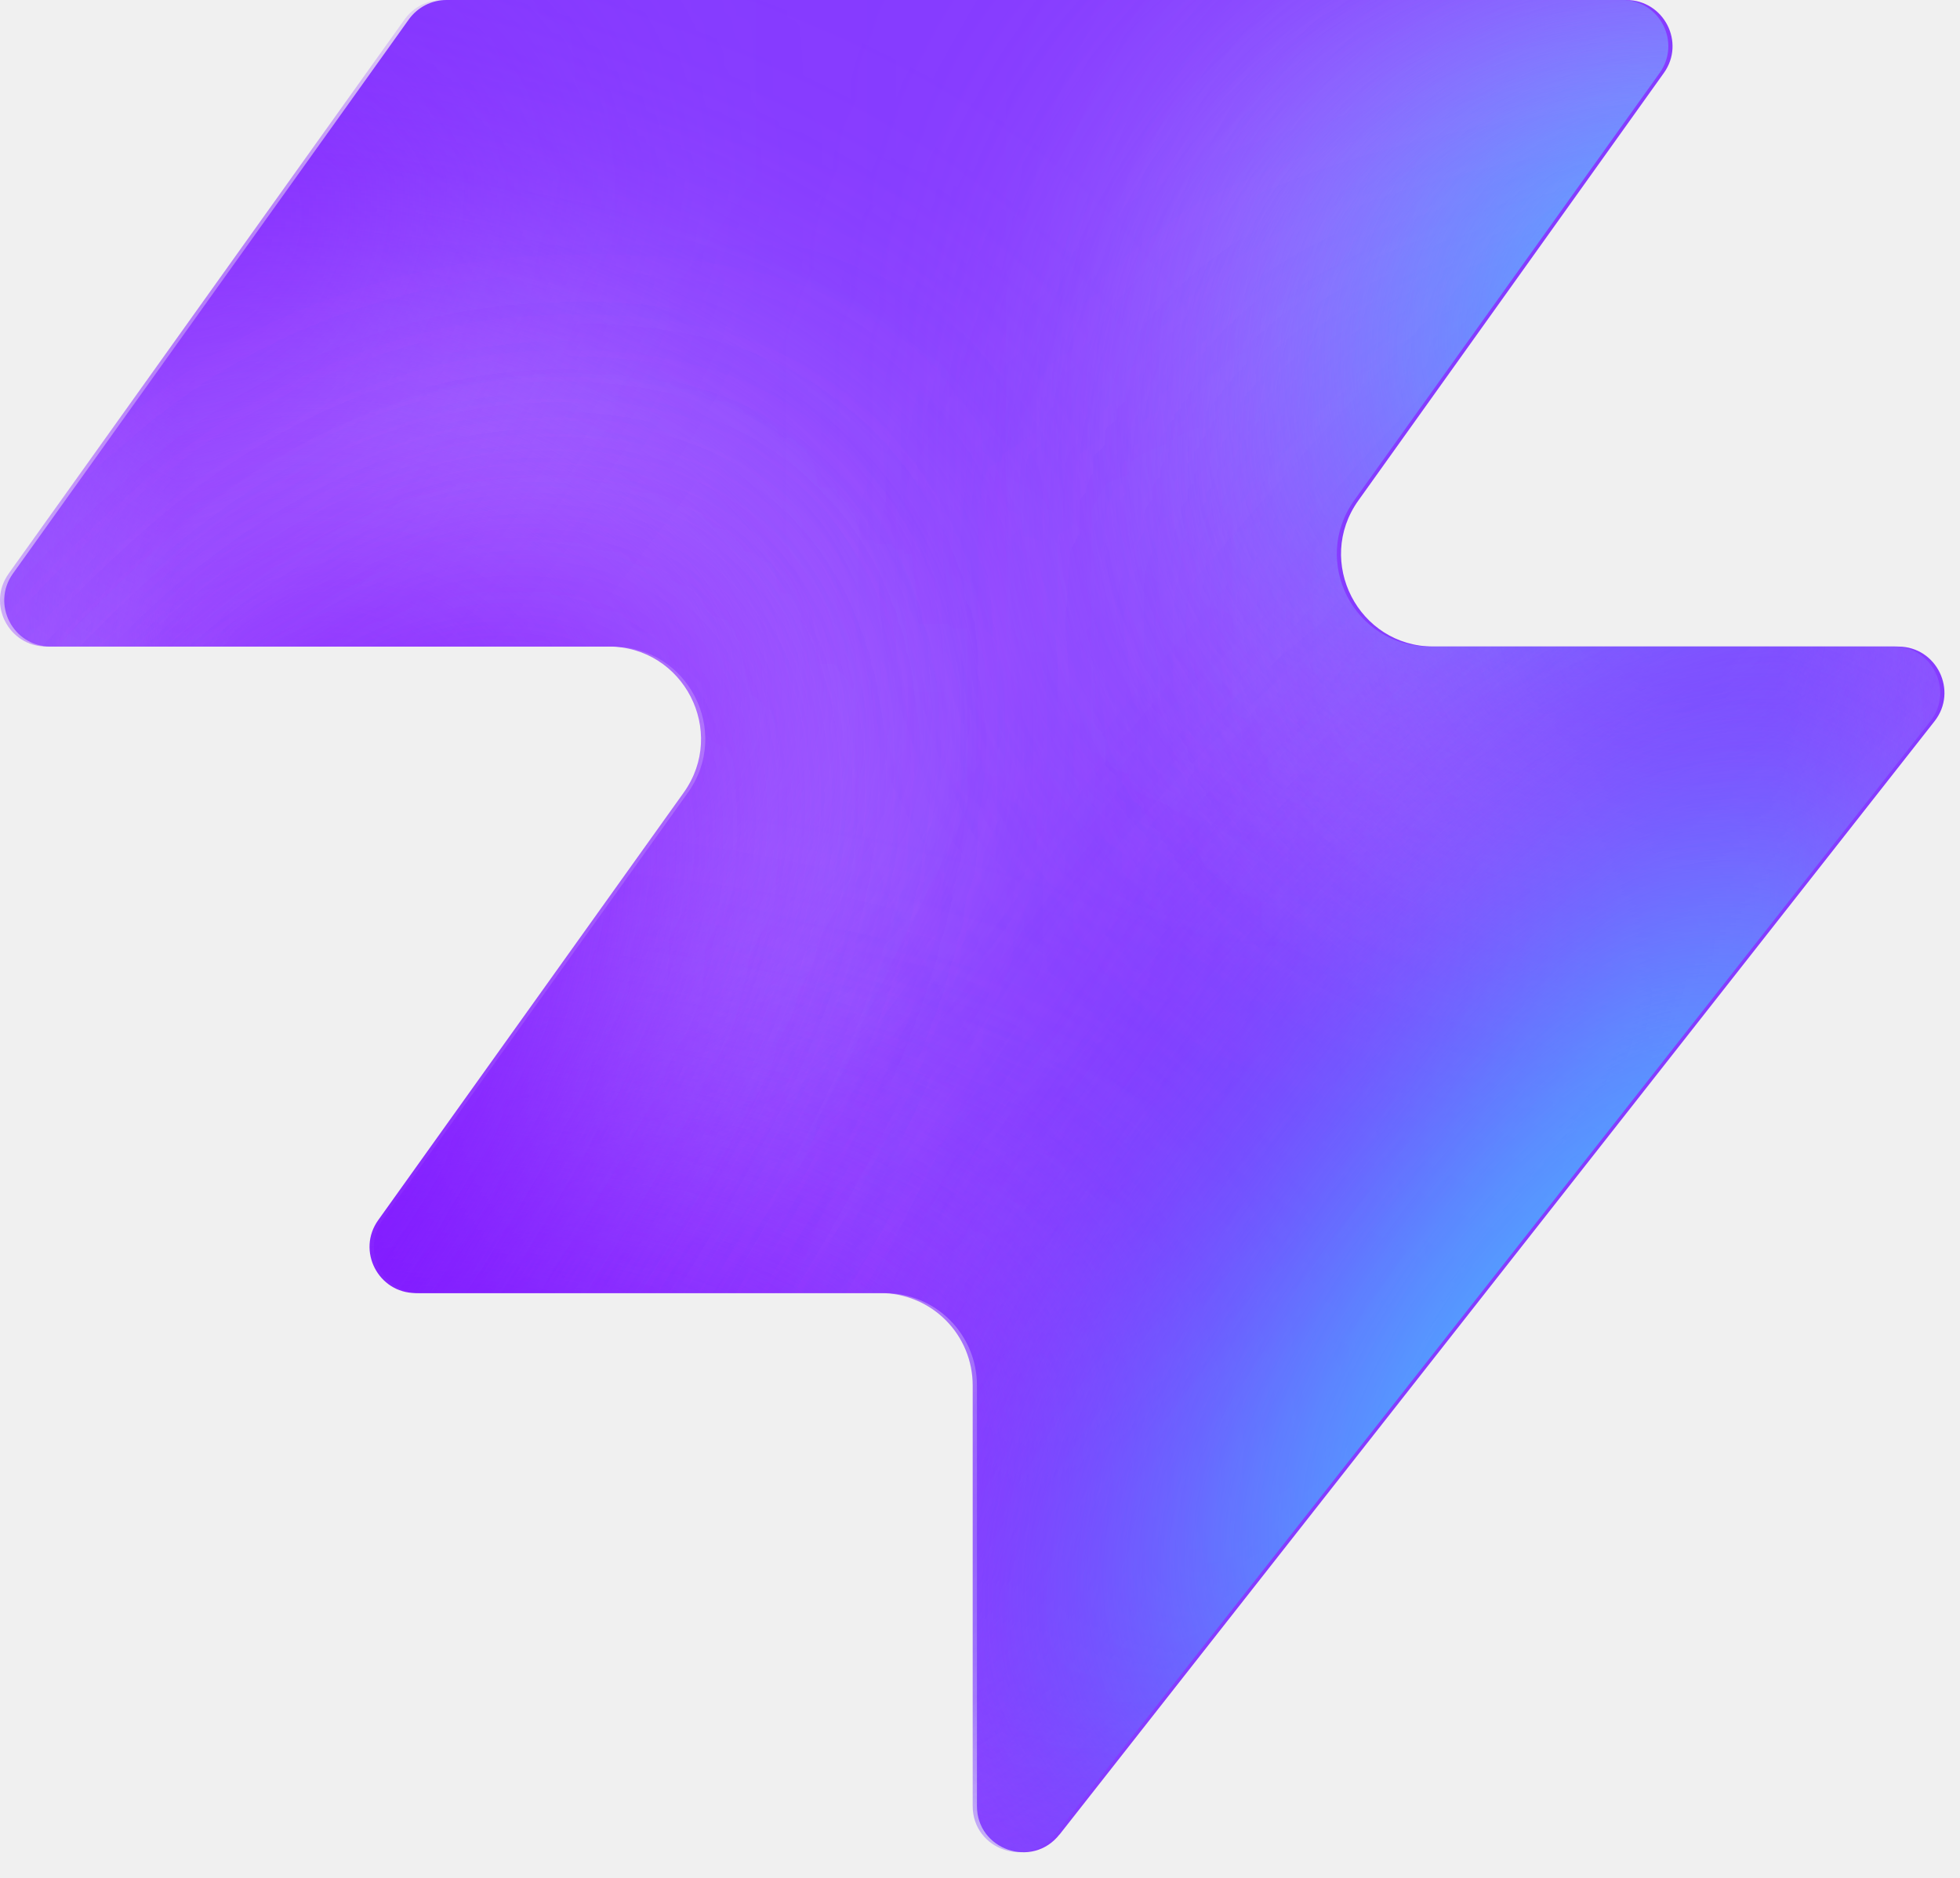
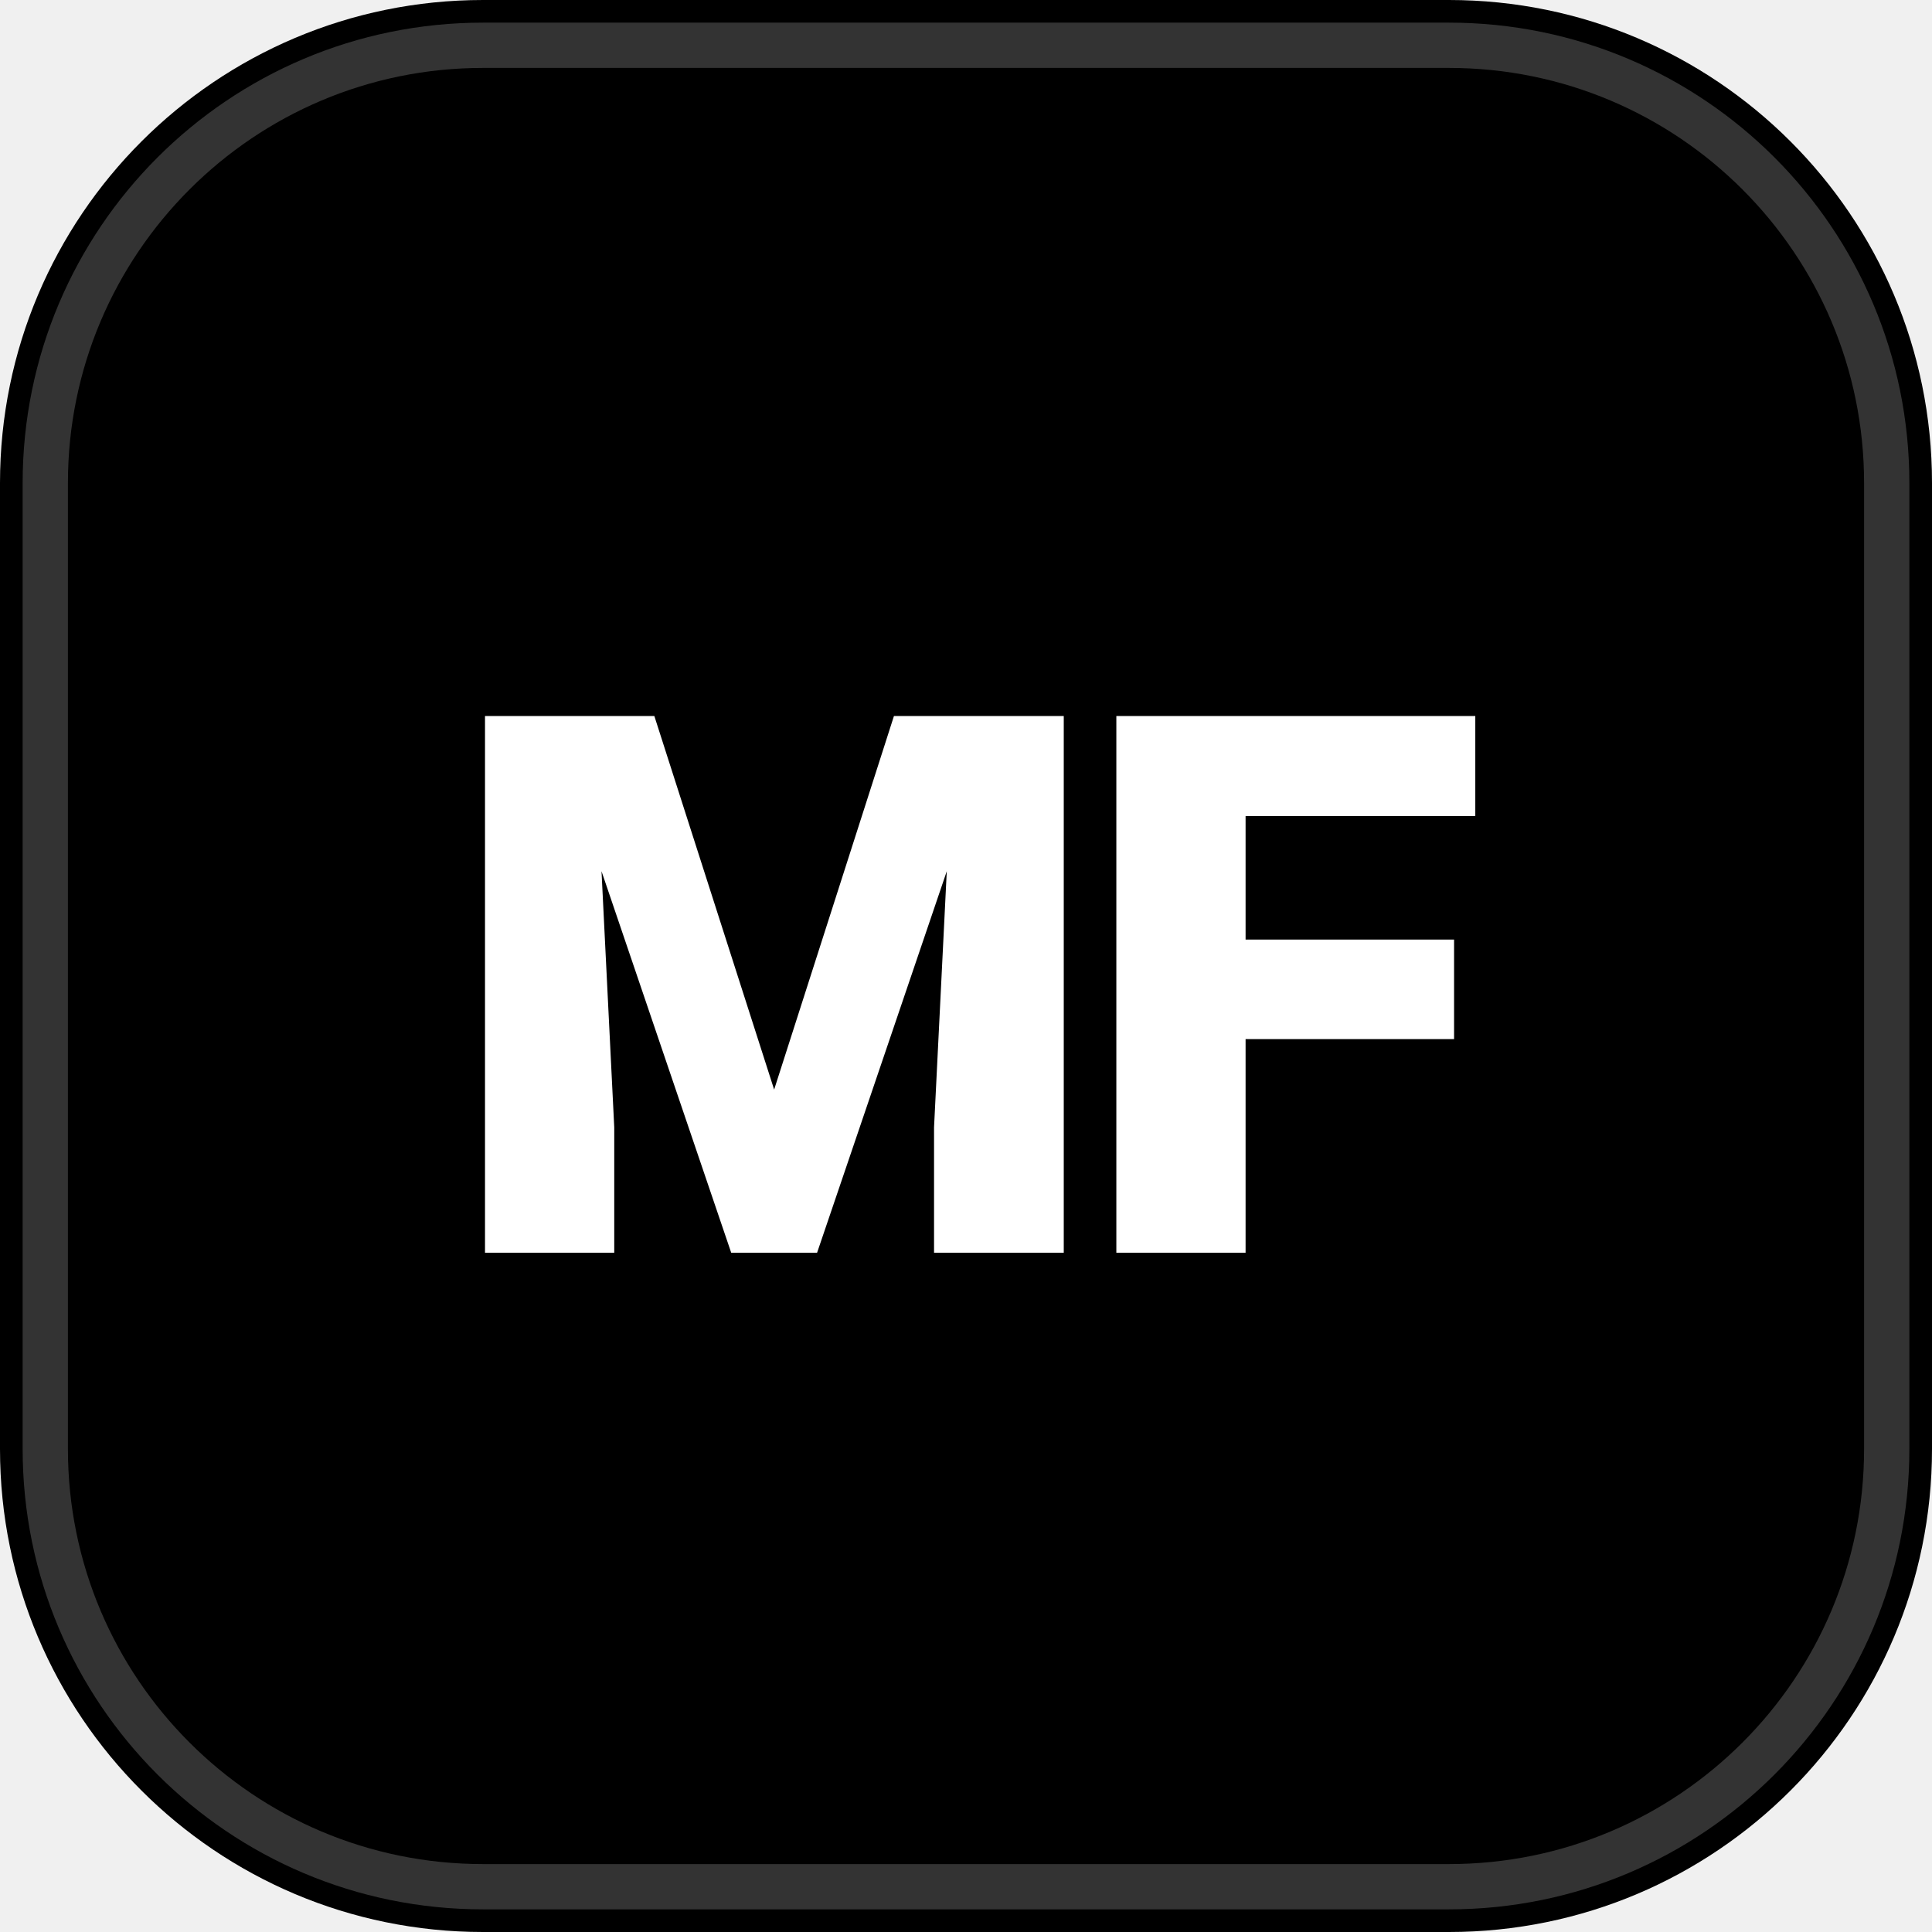
- <svg xmlns="http://www.w3.org/2000/svg" width="48" height="46" fill="none" viewBox="0 0 48 46">
-   <path fill="#863bff" d="M25.946 44.938c-.664.845-2.021.375-2.021-.698V33.937a2.26 2.26 0 0 0-2.262-2.262H10.287c-.92 0-1.456-1.04-.92-1.788l7.48-10.471c1.07-1.497 0-3.578-1.842-3.578H1.237c-.92 0-1.456-1.04-.92-1.788L10.013.474c.214-.297.556-.474.92-.474h28.894c.92 0 1.456 1.04.92 1.788l-7.48 10.471c-1.07 1.498 0 3.579 1.842 3.579h11.377c.943 0 1.473 1.088.89 1.83L25.947 44.94z" style="fill:#863bff;fill:color(display-p3 .525 .23 1);fill-opacity:1" />
-   <mask id="a" width="48" height="46" x="0" y="0" maskUnits="userSpaceOnUse" style="mask-type:alpha">
-     <path fill="#000" d="M25.842 44.938c-.664.844-2.021.375-2.021-.698V33.937a2.26 2.26 0 0 0-2.262-2.262H10.183c-.92 0-1.456-1.04-.92-1.788l7.48-10.471c1.07-1.498 0-3.579-1.842-3.579H1.133c-.92 0-1.456-1.04-.92-1.787L9.91.473c.214-.297.556-.474.92-.474h28.894c.92 0 1.456 1.04.92 1.788l-7.48 10.471c-1.07 1.498 0 3.578 1.842 3.578h11.377c.943 0 1.473 1.088.89 1.832L25.843 44.94z" style="fill:#000;fill-opacity:1" />
-   </mask>
-   <g mask="url(#a)">
-     <g filter="url(#b)">
-       <ellipse cx="5.508" cy="14.704" fill="#ede6ff" rx="5.508" ry="14.704" style="fill:#ede6ff;fill:color(display-p3 .927 .903 1);fill-opacity:1" transform="matrix(.00324 1 1 -.00324 -4.47 31.516)" />
-     </g>
-     <g filter="url(#c)">
-       <ellipse cx="10.399" cy="29.851" fill="#ede6ff" rx="10.399" ry="29.851" style="fill:#ede6ff;fill:color(display-p3 .927 .903 1);fill-opacity:1" transform="matrix(.00324 1 1 -.00324 -39.328 7.883)" />
-     </g>
-     <g filter="url(#d)">
-       <ellipse cx="5.508" cy="30.487" fill="#7e14ff" rx="5.508" ry="30.487" style="fill:#7e14ff;fill:color(display-p3 .492 .077 1);fill-opacity:1" transform="rotate(89.814 -25.913 -14.639)scale(1 -1)" />
-     </g>
-     <g filter="url(#e)">
-       <ellipse cx="5.508" cy="30.599" fill="#7e14ff" rx="5.508" ry="30.599" style="fill:#7e14ff;fill:color(display-p3 .492 .077 1);fill-opacity:1" transform="rotate(89.814 -32.644 -3.334)scale(1 -1)" />
-     </g>
-     <g filter="url(#f)">
-       <ellipse cx="5.508" cy="30.599" fill="#7e14ff" rx="5.508" ry="30.599" style="fill:#7e14ff;fill:color(display-p3 .492 .077 1);fill-opacity:1" transform="matrix(.00324 1 1 -.00324 -34.34 30.47)" />
-     </g>
-     <g filter="url(#g)">
-       <ellipse cx="14.072" cy="22.078" fill="#ede6ff" rx="14.072" ry="22.078" style="fill:#ede6ff;fill:color(display-p3 .927 .903 1);fill-opacity:1" transform="rotate(93.35 24.506 48.493)scale(-1 1)" />
-     </g>
-     <g filter="url(#h)">
-       <ellipse cx="3.47" cy="21.501" fill="#7e14ff" rx="3.47" ry="21.501" style="fill:#7e14ff;fill:color(display-p3 .492 .077 1);fill-opacity:1" transform="rotate(89.009 28.708 47.59)scale(-1 1)" />
-     </g>
-     <g filter="url(#i)">
-       <ellipse cx="3.47" cy="21.501" fill="#7e14ff" rx="3.47" ry="21.501" style="fill:#7e14ff;fill:color(display-p3 .492 .077 1);fill-opacity:1" transform="rotate(89.009 28.708 47.59)scale(-1 1)" />
-     </g>
-     <g filter="url(#j)">
-       <ellipse cx=".387" cy="8.972" fill="#7e14ff" rx="4.407" ry="29.108" style="fill:#7e14ff;fill:color(display-p3 .492 .077 1);fill-opacity:1" transform="rotate(39.51 .387 8.972)" />
-     </g>
-     <g filter="url(#k)">
-       <ellipse cx="47.523" cy="-6.092" fill="#7e14ff" rx="4.407" ry="29.108" style="fill:#7e14ff;fill:color(display-p3 .492 .077 1);fill-opacity:1" transform="rotate(37.892 47.523 -6.092)" />
-     </g>
-     <g filter="url(#l)">
-       <ellipse cx="41.412" cy="6.333" fill="#47bfff" rx="5.971" ry="9.665" style="fill:#47bfff;fill:color(display-p3 .28 .748 1);fill-opacity:1" transform="rotate(37.892 41.412 6.333)" />
-     </g>
-     <g filter="url(#m)">
-       <ellipse cx="-1.879" cy="38.332" fill="#7e14ff" rx="4.407" ry="29.108" style="fill:#7e14ff;fill:color(display-p3 .492 .077 1);fill-opacity:1" transform="rotate(37.892 -1.88 38.332)" />
-     </g>
-     <g filter="url(#n)">
-       <ellipse cx="-1.879" cy="38.332" fill="#7e14ff" rx="4.407" ry="29.108" style="fill:#7e14ff;fill:color(display-p3 .492 .077 1);fill-opacity:1" transform="rotate(37.892 -1.88 38.332)" />
-     </g>
-     <g filter="url(#o)">
-       <ellipse cx="35.651" cy="29.907" fill="#7e14ff" rx="4.407" ry="29.108" style="fill:#7e14ff;fill:color(display-p3 .492 .077 1);fill-opacity:1" transform="rotate(37.892 35.651 29.907)" />
-     </g>
-     <g filter="url(#p)">
-       <ellipse cx="38.418" cy="32.4" fill="#47bfff" rx="5.971" ry="15.297" style="fill:#47bfff;fill:color(display-p3 .28 .748 1);fill-opacity:1" transform="rotate(37.892 38.418 32.4)" />
-     </g>
-   </g>
-   <defs>
-     <filter id="b" width="60.045" height="41.654" x="-19.77" y="16.149" color-interpolation-filters="sRGB" filterUnits="userSpaceOnUse">
-       <feFlood flood-opacity="0" result="BackgroundImageFix" />
-       <feBlend in="SourceGraphic" in2="BackgroundImageFix" result="shape" />
-       <feGaussianBlur result="effect1_foregroundBlur_2002_17158" stdDeviation="7.659" />
-     </filter>
-     <filter id="c" width="90.34" height="51.437" x="-54.613" y="-7.533" color-interpolation-filters="sRGB" filterUnits="userSpaceOnUse">
-       <feFlood flood-opacity="0" result="BackgroundImageFix" />
-       <feBlend in="SourceGraphic" in2="BackgroundImageFix" result="shape" />
-       <feGaussianBlur result="effect1_foregroundBlur_2002_17158" stdDeviation="7.659" />
-     </filter>
-     <filter id="d" width="79.355" height="29.4" x="-49.64" y="2.03" color-interpolation-filters="sRGB" filterUnits="userSpaceOnUse">
-       <feFlood flood-opacity="0" result="BackgroundImageFix" />
-       <feBlend in="SourceGraphic" in2="BackgroundImageFix" result="shape" />
-       <feGaussianBlur result="effect1_foregroundBlur_2002_17158" stdDeviation="4.596" />
-     </filter>
-     <filter id="e" width="79.579" height="29.4" x="-45.045" y="20.029" color-interpolation-filters="sRGB" filterUnits="userSpaceOnUse">
-       <feFlood flood-opacity="0" result="BackgroundImageFix" />
-       <feBlend in="SourceGraphic" in2="BackgroundImageFix" result="shape" />
-       <feGaussianBlur result="effect1_foregroundBlur_2002_17158" stdDeviation="4.596" />
-     </filter>
-     <filter id="f" width="79.579" height="29.4" x="-43.513" y="21.178" color-interpolation-filters="sRGB" filterUnits="userSpaceOnUse">
-       <feFlood flood-opacity="0" result="BackgroundImageFix" />
-       <feBlend in="SourceGraphic" in2="BackgroundImageFix" result="shape" />
-       <feGaussianBlur result="effect1_foregroundBlur_2002_17158" stdDeviation="4.596" />
-     </filter>
-     <filter id="g" width="74.749" height="58.852" x="15.756" y="-17.901" color-interpolation-filters="sRGB" filterUnits="userSpaceOnUse">
-       <feFlood flood-opacity="0" result="BackgroundImageFix" />
-       <feBlend in="SourceGraphic" in2="BackgroundImageFix" result="shape" />
-       <feGaussianBlur result="effect1_foregroundBlur_2002_17158" stdDeviation="7.659" />
-     </filter>
-     <filter id="h" width="61.377" height="25.362" x="23.548" y="2.284" color-interpolation-filters="sRGB" filterUnits="userSpaceOnUse">
-       <feFlood flood-opacity="0" result="BackgroundImageFix" />
-       <feBlend in="SourceGraphic" in2="BackgroundImageFix" result="shape" />
-       <feGaussianBlur result="effect1_foregroundBlur_2002_17158" stdDeviation="4.596" />
-     </filter>
-     <filter id="i" width="61.377" height="25.362" x="23.548" y="2.284" color-interpolation-filters="sRGB" filterUnits="userSpaceOnUse">
-       <feFlood flood-opacity="0" result="BackgroundImageFix" />
-       <feBlend in="SourceGraphic" in2="BackgroundImageFix" result="shape" />
-       <feGaussianBlur result="effect1_foregroundBlur_2002_17158" stdDeviation="4.596" />
-     </filter>
-     <filter id="j" width="56.045" height="63.649" x="-27.636" y="-22.853" color-interpolation-filters="sRGB" filterUnits="userSpaceOnUse">
-       <feFlood flood-opacity="0" result="BackgroundImageFix" />
-       <feBlend in="SourceGraphic" in2="BackgroundImageFix" result="shape" />
-       <feGaussianBlur result="effect1_foregroundBlur_2002_17158" stdDeviation="4.596" />
-     </filter>
-     <filter id="k" width="54.814" height="64.646" x="20.116" y="-38.415" color-interpolation-filters="sRGB" filterUnits="userSpaceOnUse">
-       <feFlood flood-opacity="0" result="BackgroundImageFix" />
-       <feBlend in="SourceGraphic" in2="BackgroundImageFix" result="shape" />
-       <feGaussianBlur result="effect1_foregroundBlur_2002_17158" stdDeviation="4.596" />
-     </filter>
-     <filter id="l" width="33.541" height="35.313" x="24.641" y="-11.323" color-interpolation-filters="sRGB" filterUnits="userSpaceOnUse">
-       <feFlood flood-opacity="0" result="BackgroundImageFix" />
-       <feBlend in="SourceGraphic" in2="BackgroundImageFix" result="shape" />
-       <feGaussianBlur result="effect1_foregroundBlur_2002_17158" stdDeviation="4.596" />
-     </filter>
-     <filter id="m" width="54.814" height="64.646" x="-29.286" y="6.009" color-interpolation-filters="sRGB" filterUnits="userSpaceOnUse">
-       <feFlood flood-opacity="0" result="BackgroundImageFix" />
-       <feBlend in="SourceGraphic" in2="BackgroundImageFix" result="shape" />
-       <feGaussianBlur result="effect1_foregroundBlur_2002_17158" stdDeviation="4.596" />
-     </filter>
-     <filter id="n" width="54.814" height="64.646" x="-29.286" y="6.009" color-interpolation-filters="sRGB" filterUnits="userSpaceOnUse">
-       <feFlood flood-opacity="0" result="BackgroundImageFix" />
-       <feBlend in="SourceGraphic" in2="BackgroundImageFix" result="shape" />
-       <feGaussianBlur result="effect1_foregroundBlur_2002_17158" stdDeviation="4.596" />
-     </filter>
-     <filter id="o" width="54.814" height="64.646" x="8.244" y="-2.416" color-interpolation-filters="sRGB" filterUnits="userSpaceOnUse">
-       <feFlood flood-opacity="0" result="BackgroundImageFix" />
-       <feBlend in="SourceGraphic" in2="BackgroundImageFix" result="shape" />
-       <feGaussianBlur result="effect1_foregroundBlur_2002_17158" stdDeviation="4.596" />
-     </filter>
-     <filter id="p" width="39.409" height="43.623" x="18.713" y="10.588" color-interpolation-filters="sRGB" filterUnits="userSpaceOnUse">
-       <feFlood flood-opacity="0" result="BackgroundImageFix" />
-       <feBlend in="SourceGraphic" in2="BackgroundImageFix" result="shape" />
-       <feGaussianBlur result="effect1_foregroundBlur_2002_17158" stdDeviation="4.596" />
-     </filter>
-   </defs>
+ <svg xmlns="http://www.w3.org/2000/svg" viewBox="0 0 64 64" width="64" height="64">
+   <rect width="64" height="64" rx="16" fill="#000000" />
+   <rect x="1.5" y="1.5" width="61" height="61" rx="14.5" fill="none" stroke="#ffffff" stroke-opacity="0.2" stroke-width="1.5" />
+   <text x="32" y="41.5" font-family="system-ui, -apple-system, BlinkMacSystemFont, 'Segoe UI', Roboto, 'Helvetica Neue', sans-serif" font-size="25" font-weight="900" fill="#ffffff" text-anchor="middle" letter-spacing="-1">MF</text>
</svg>
